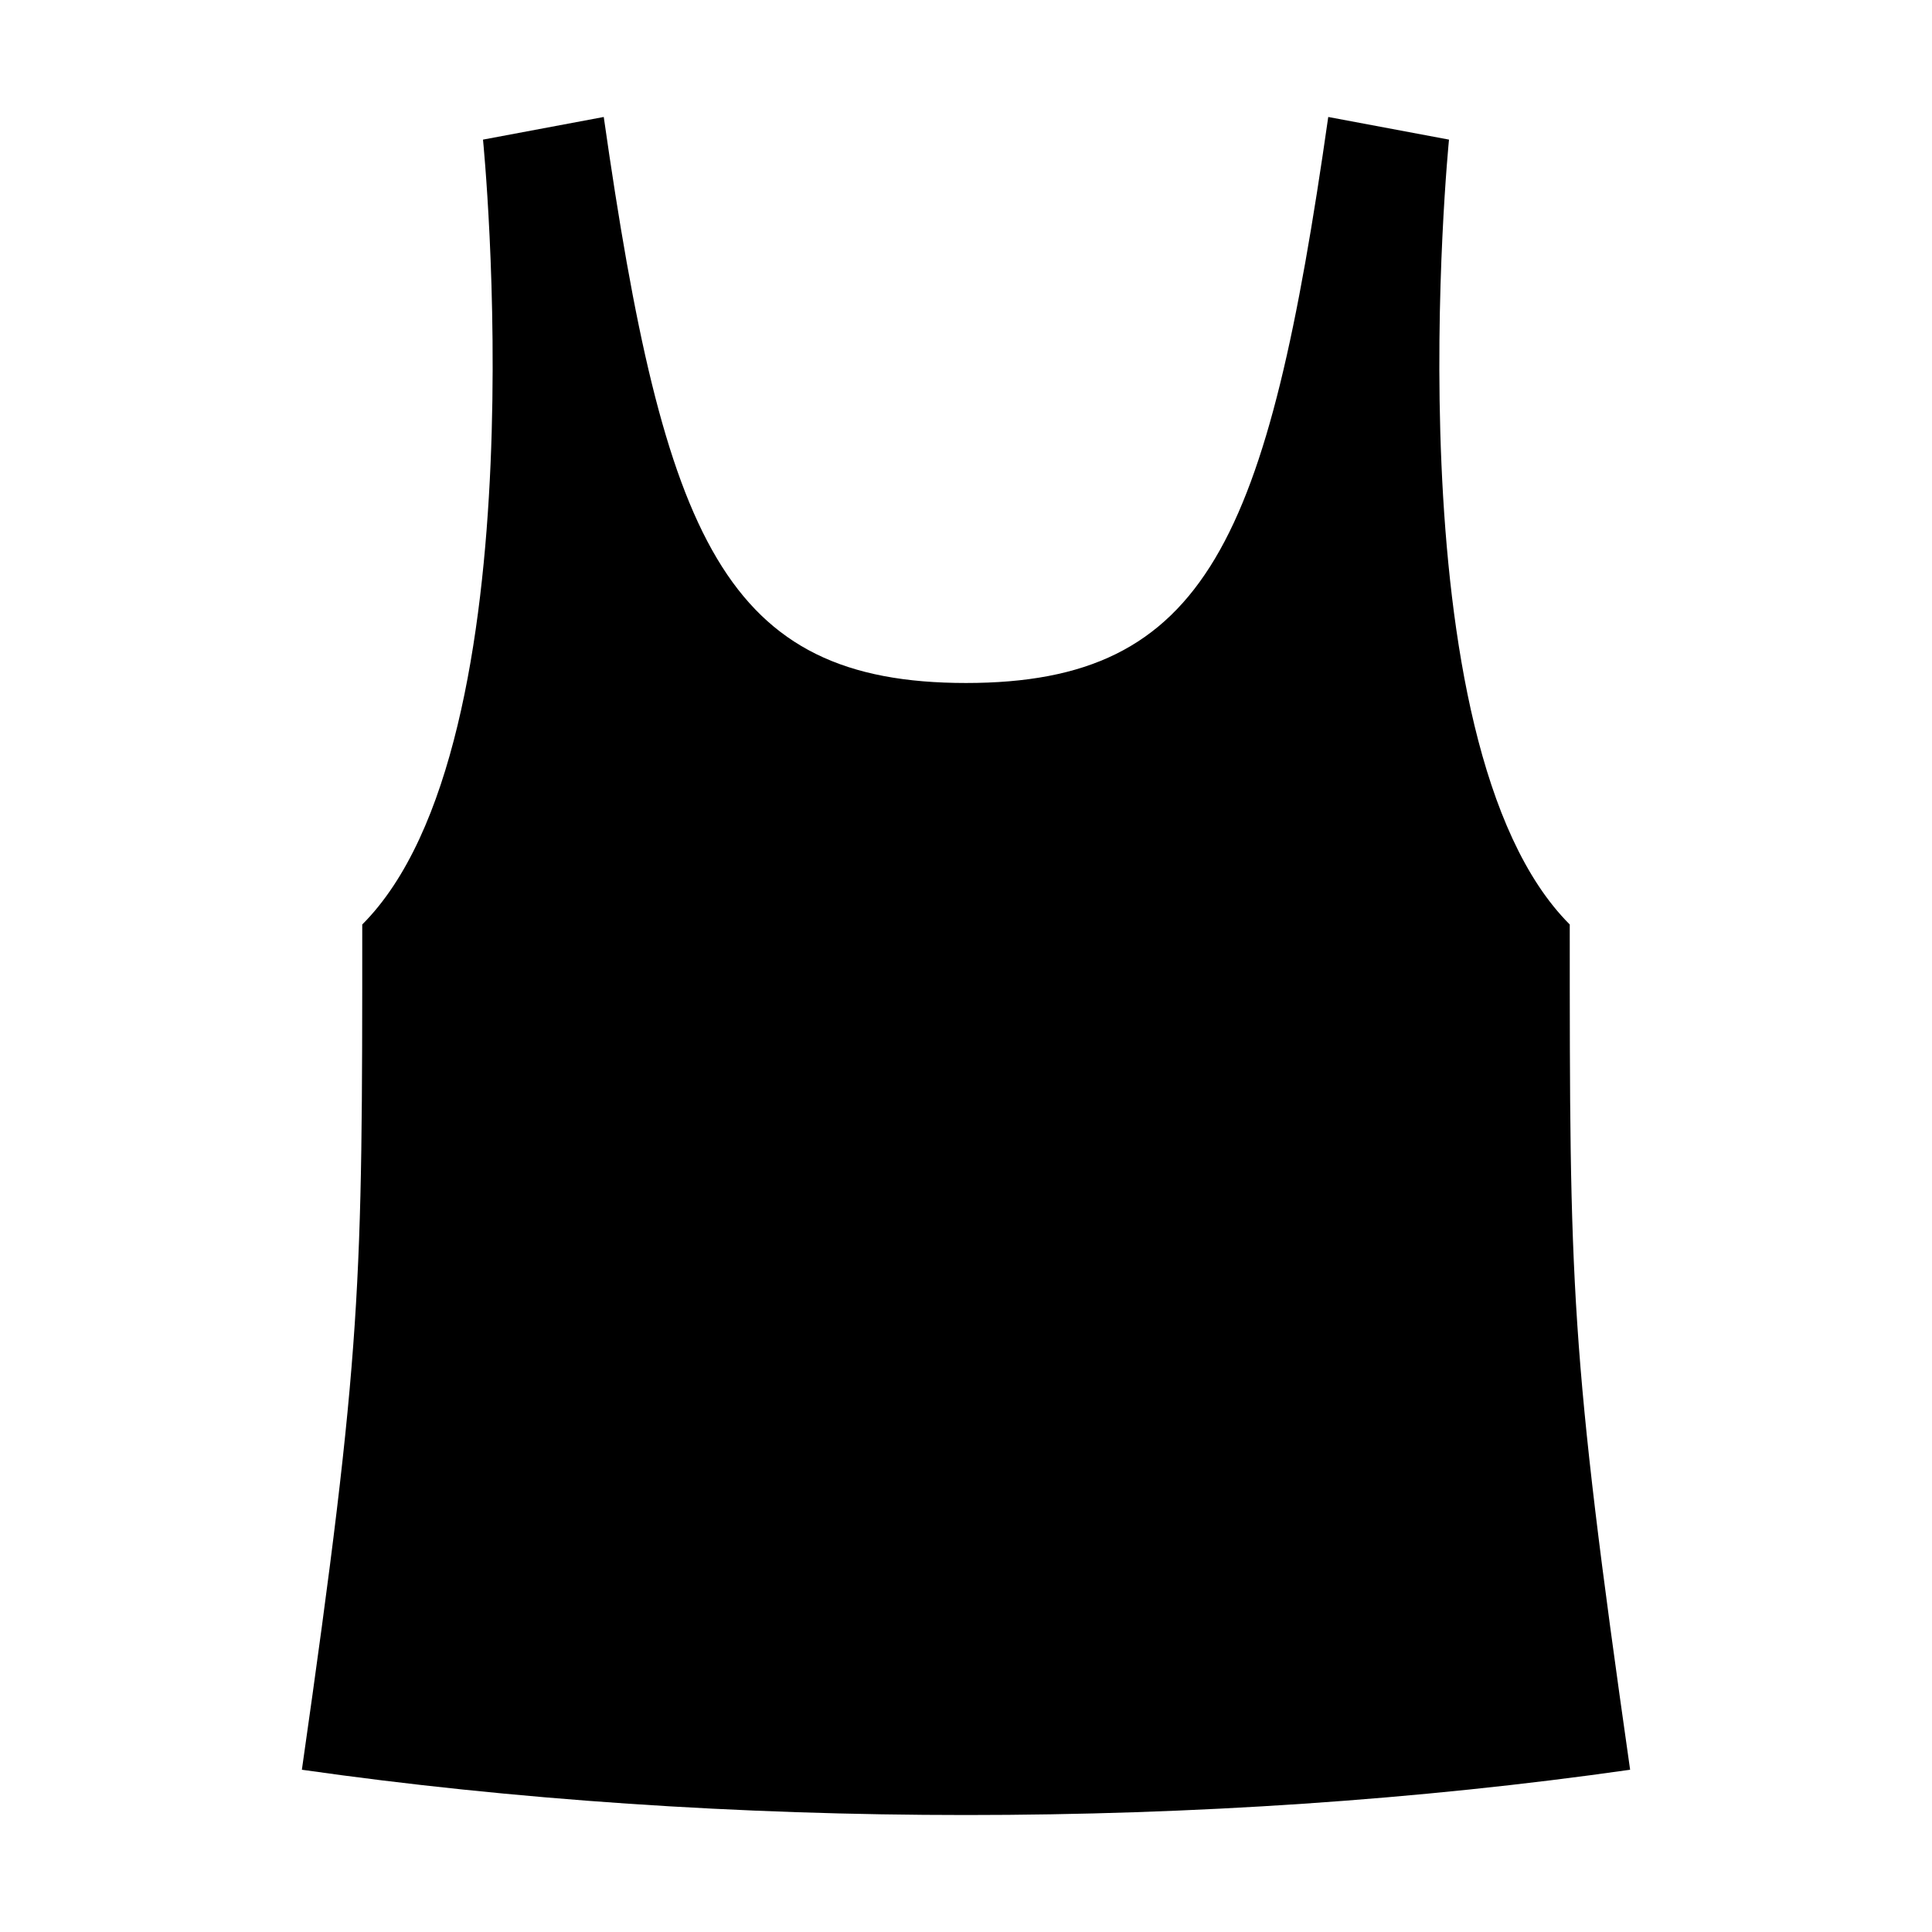
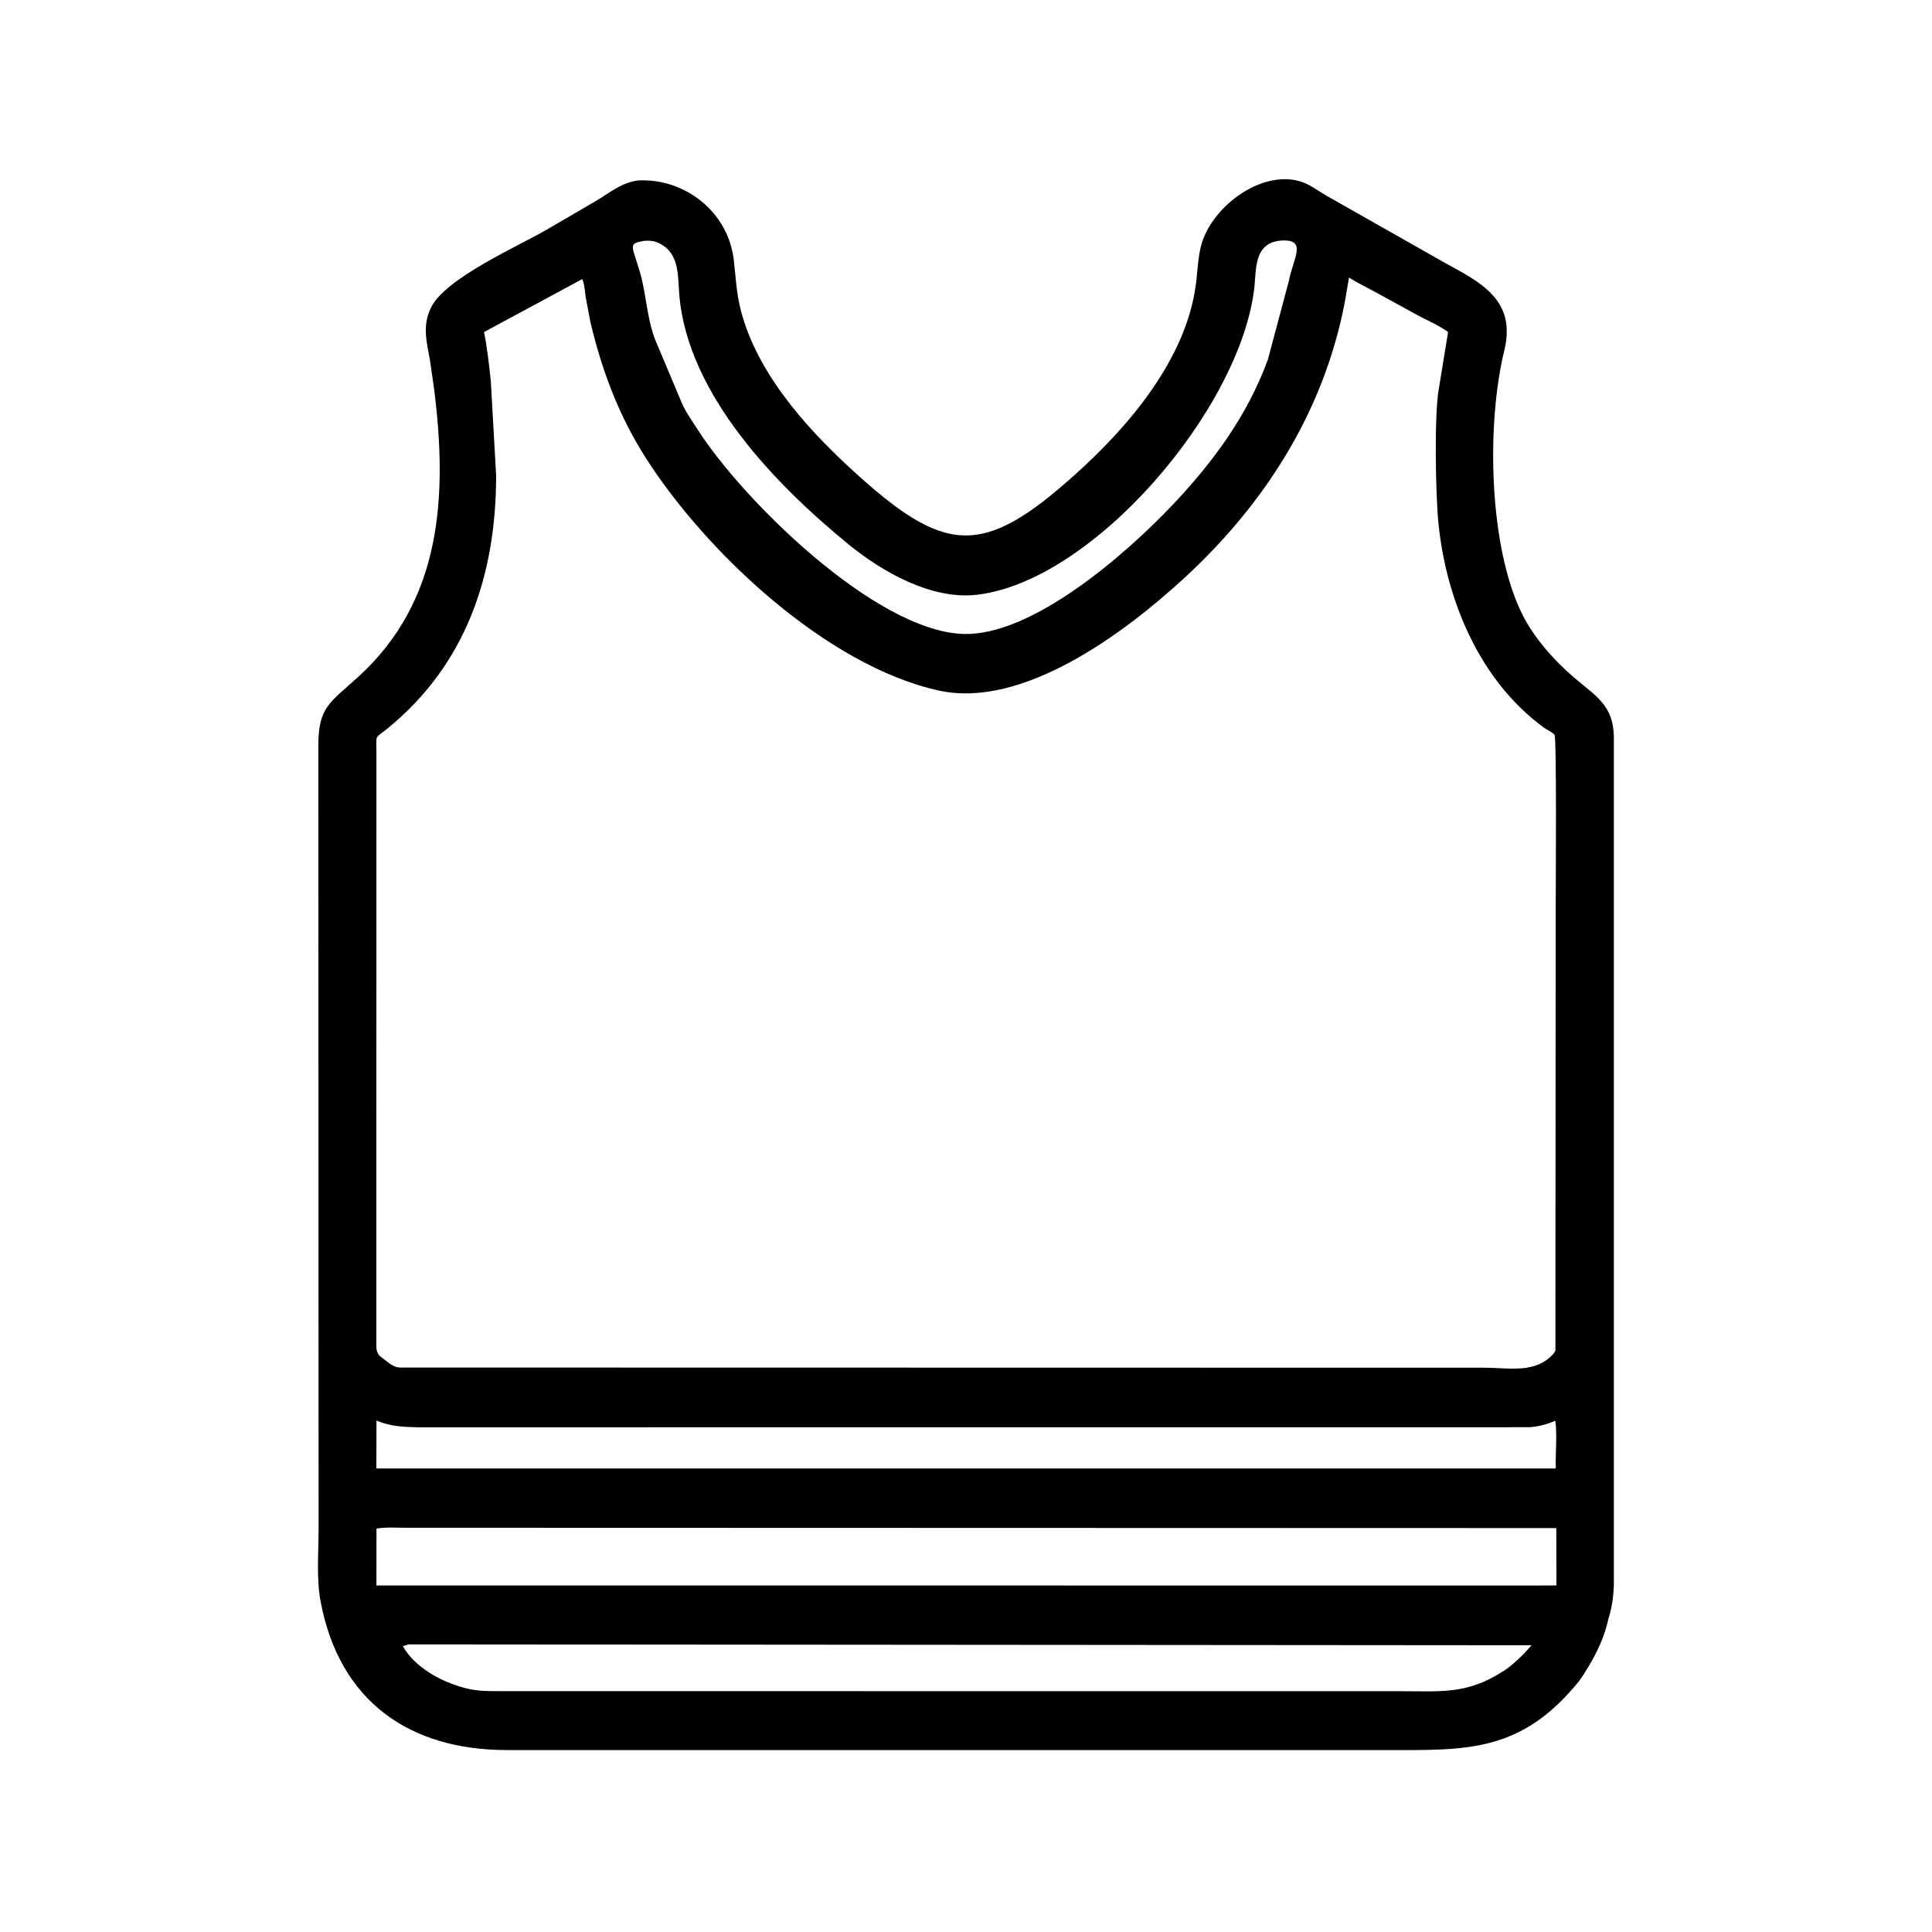
- <svg xmlns="http://www.w3.org/2000/svg" width="800px" height="800px" viewBox="0 0 512 512">
-   <path fill="#000000" d="M128 37l32-6c16 112 32 150 96 150s80-38 96-150l32 6s-16 160 32 208c0 96 0 112 16 224-112 16-240 16-352 0 16-112 16-128 16-224 48-48 32-208 32-208z" />
+ <svg xmlns="http://www.w3.org/2000/svg" width="30" height="30" viewBox="0 0 30 30" fill="none">
+   <path d="M24.526 26.096C23.613 27.229 22.759 27.175 21.493 27.175L7.869 27.175C6.366 27.174 5.269 26.426 4.977 24.861C4.912 24.509 4.947 24.111 4.947 23.754L4.943 11.59C4.942 10.977 5.116 10.917 5.563 10.51C6.863 9.327 6.95 7.703 6.741 6.043L6.676 5.589C6.625 5.321 6.559 5.058 6.683 4.798L6.694 4.775C6.913 4.322 8.043 3.825 8.488 3.567L9.263 3.115C9.475 2.988 9.654 2.834 9.907 2.802C10.642 2.765 11.309 3.296 11.394 4.036C11.422 4.272 11.432 4.506 11.485 4.74C11.707 5.727 12.477 6.601 13.197 7.265C14.67 8.623 15.248 8.675 16.715 7.35C17.54 6.606 18.41 5.578 18.567 4.434C18.596 4.228 18.598 4.019 18.65 3.816C18.8 3.23 19.566 2.632 20.192 2.817C20.334 2.86 20.467 2.963 20.596 3.038L22.43 4.078C22.993 4.385 23.549 4.659 23.359 5.44C23.077 6.594 23.119 8.494 23.636 9.535C23.818 9.902 24.128 10.253 24.441 10.52C24.784 10.812 25.05 10.951 25.06 11.437L25.06 24.619C25.055 24.768 25.033 24.944 24.99 25.086L24.972 25.151C24.894 25.498 24.726 25.806 24.526 26.096ZM10.003 3.74C9.833 3.771 9.797 3.78 9.85 3.95L9.924 4.183C10.034 4.527 10.034 4.896 10.167 5.259L10.591 6.267C10.655 6.411 10.76 6.555 10.845 6.688C11.532 7.757 13.569 9.776 14.934 9.843C16.03 9.897 17.525 8.562 18.207 7.841C18.841 7.171 19.365 6.459 19.687 5.586L20.014 4.36C20.074 4.027 20.308 3.712 19.904 3.735C19.467 3.76 19.509 4.184 19.478 4.461C19.267 6.35 16.965 9.044 15.153 9.237C14.457 9.311 13.702 8.881 13.18 8.456C12.053 7.536 10.686 6.135 10.549 4.592C10.523 4.293 10.559 3.944 10.246 3.783L10.229 3.774C10.158 3.738 10.082 3.734 10.003 3.74ZM20.947 4.31L20.881 4.697C20.557 6.385 19.646 7.82 18.385 8.98C17.46 9.831 15.883 11.007 14.584 10.724C12.83 10.341 10.955 8.561 10.033 7.119C9.611 6.459 9.35 5.765 9.169 5.007L9.094 4.611C9.082 4.523 9.077 4.416 9.041 4.334L7.516 5.156C7.567 5.405 7.593 5.66 7.621 5.912L7.704 7.385C7.703 8.927 7.238 10.311 6.029 11.302C5.811 11.482 5.845 11.389 5.845 11.679L5.844 18.069L5.844 20.831C5.844 20.949 5.833 21.02 5.948 21.094L5.983 21.122C6.048 21.173 6.12 21.231 6.205 21.235L23.059 21.238C23.385 21.238 23.789 21.321 24.054 21.086L24.073 21.07C24.107 21.039 24.131 21.015 24.152 20.974L24.157 14.114C24.157 13.769 24.174 11.45 24.138 11.409C24.102 11.368 24.018 11.331 23.971 11.297C22.972 10.564 22.456 9.32 22.335 8.115C22.293 7.695 22.265 6.406 22.348 6.001L22.486 5.155C22.345 5.054 22.179 4.983 22.026 4.902L21.36 4.537C21.225 4.463 21.076 4.392 20.947 4.31ZM5.846 22.058L5.844 22.802L24.153 22.802C24.162 22.774 24.159 22.758 24.156 22.729C24.157 22.51 24.178 22.271 24.151 22.061C24.025 22.117 23.873 22.157 23.737 22.162L6.494 22.163C6.27 22.159 6.053 22.149 5.846 22.058ZM6.338 23.723C6.184 23.725 5.997 23.709 5.846 23.736L5.845 24.619L23.749 24.62L24.168 24.619L24.166 23.728L6.338 23.723ZM6.342 25.534L6.255 25.561C6.442 25.893 6.846 26.11 7.203 26.207L7.226 26.213C7.412 26.263 7.578 26.259 7.77 26.26L21.766 26.261C22.314 26.26 22.722 26.308 23.219 26.024L23.368 25.935C23.531 25.816 23.65 25.699 23.782 25.548L6.342 25.534Z" fill="black" />
</svg>
